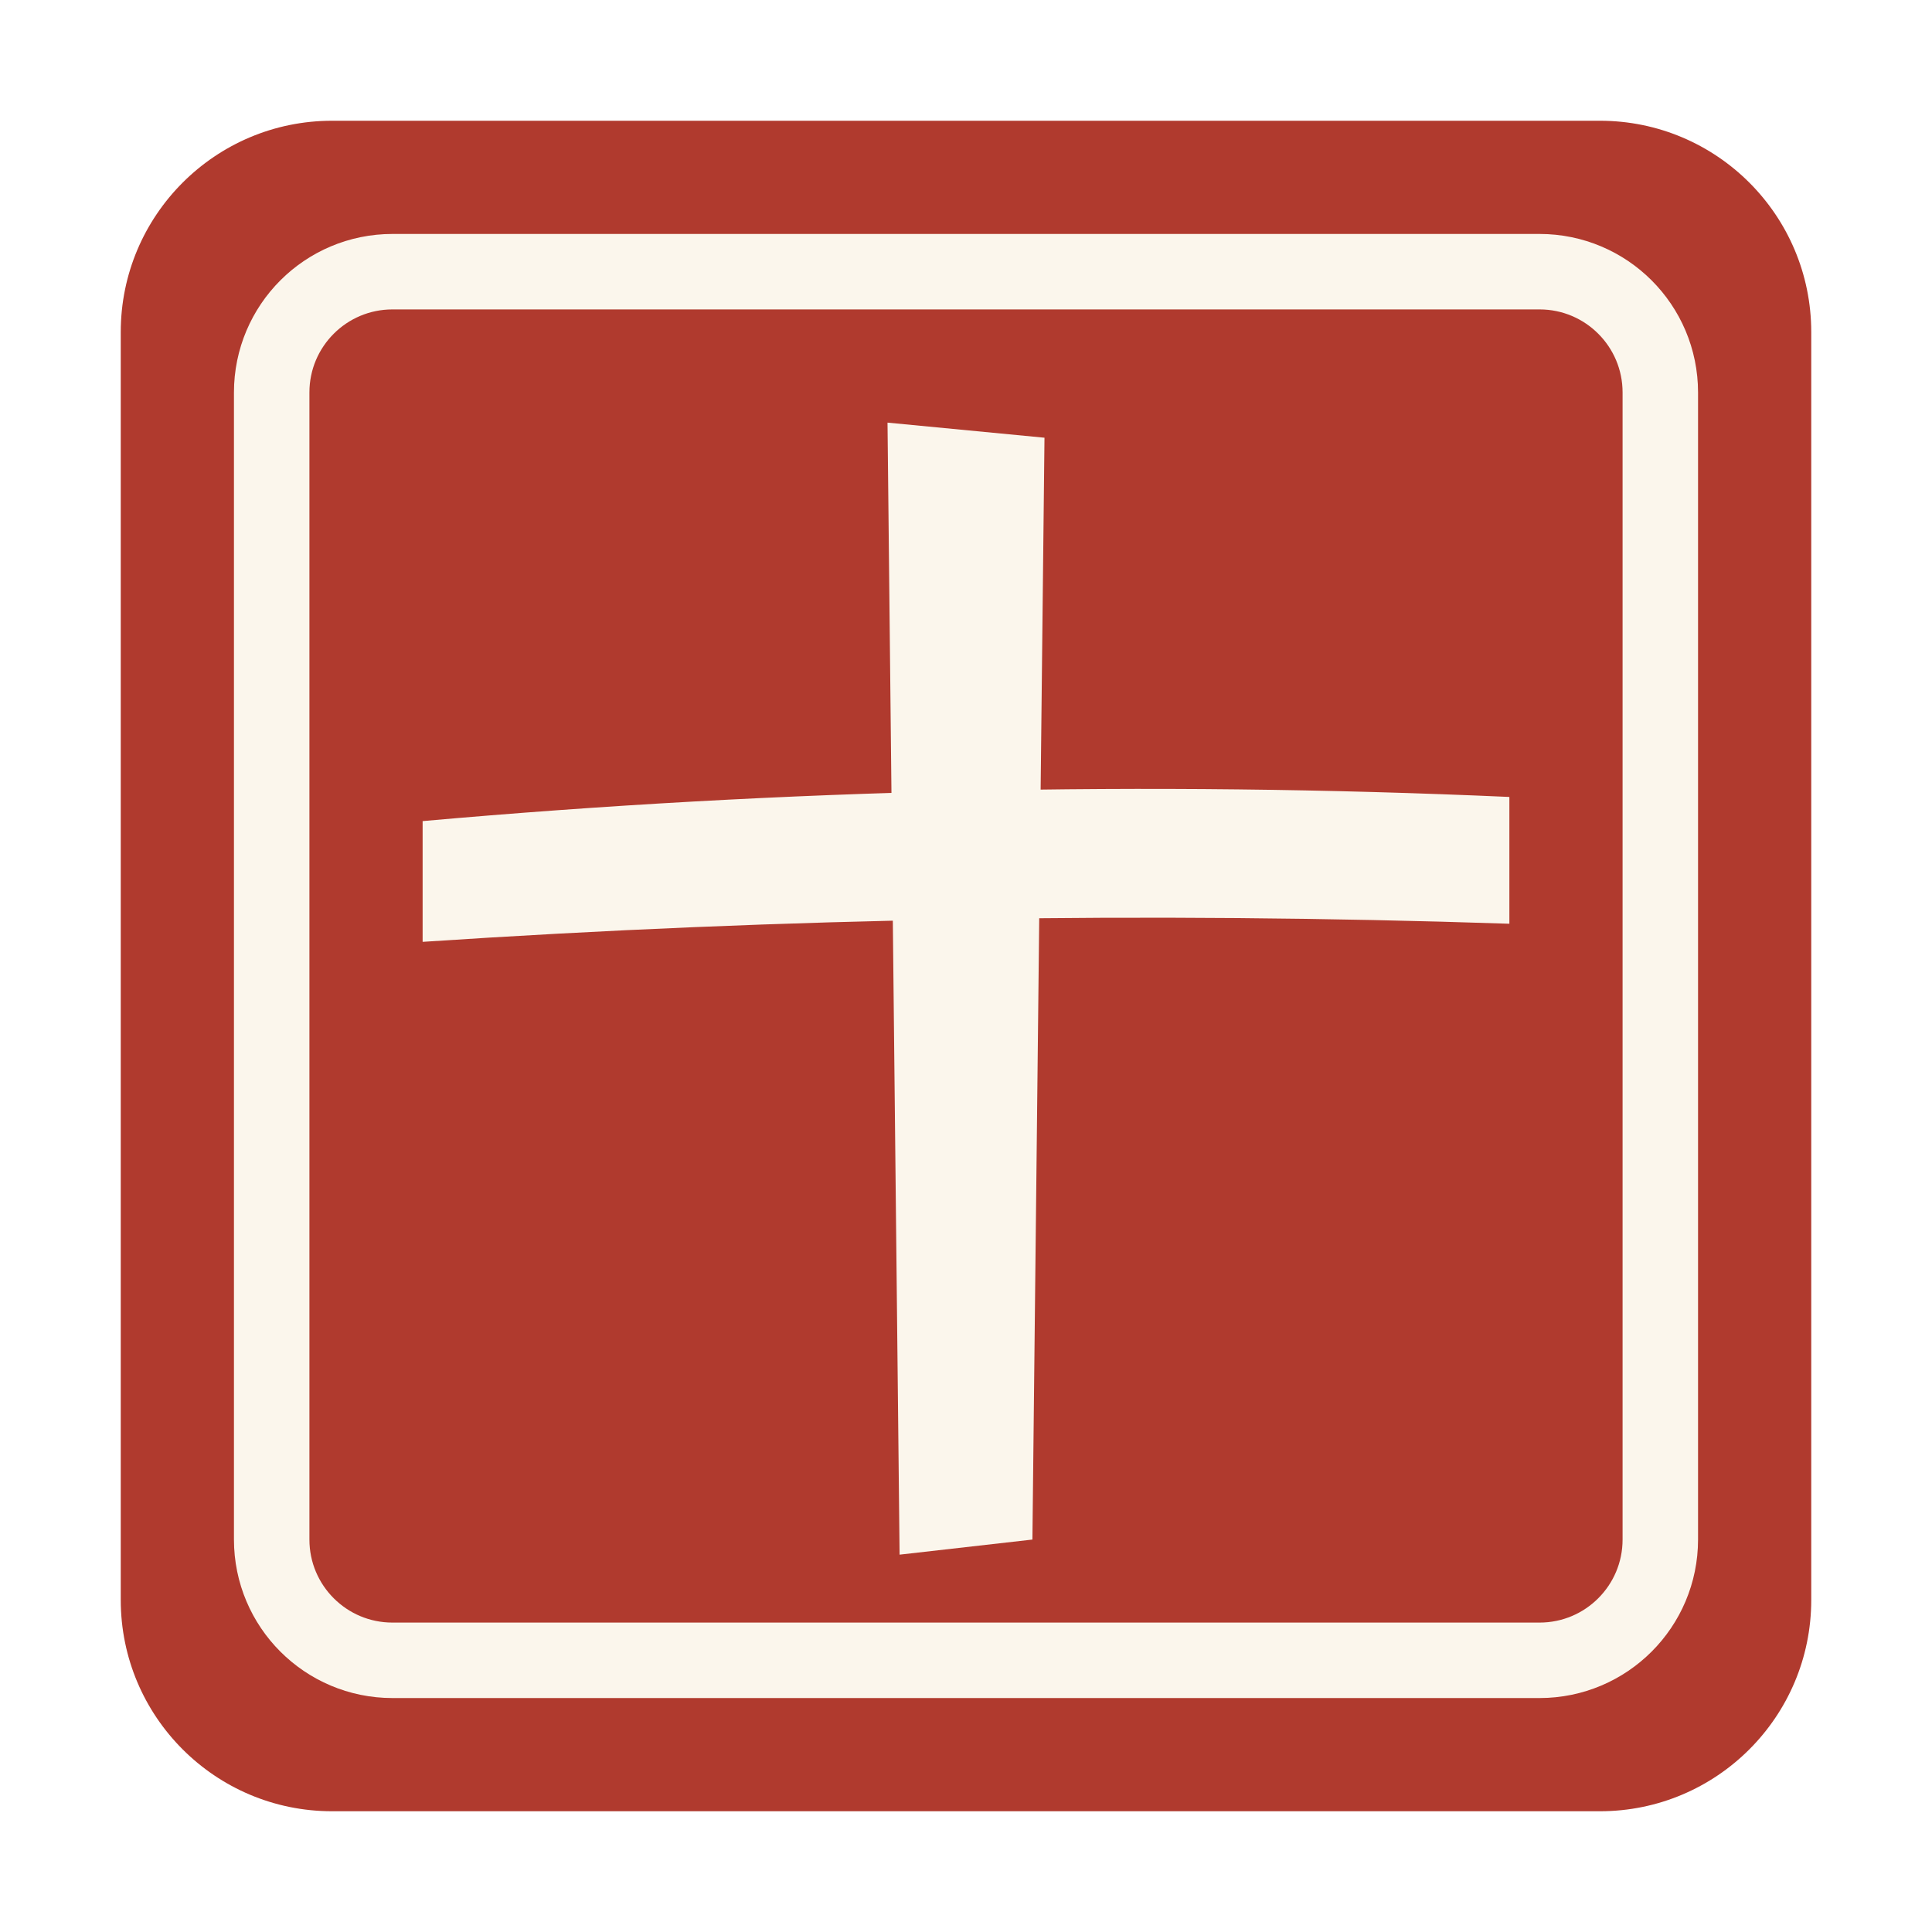
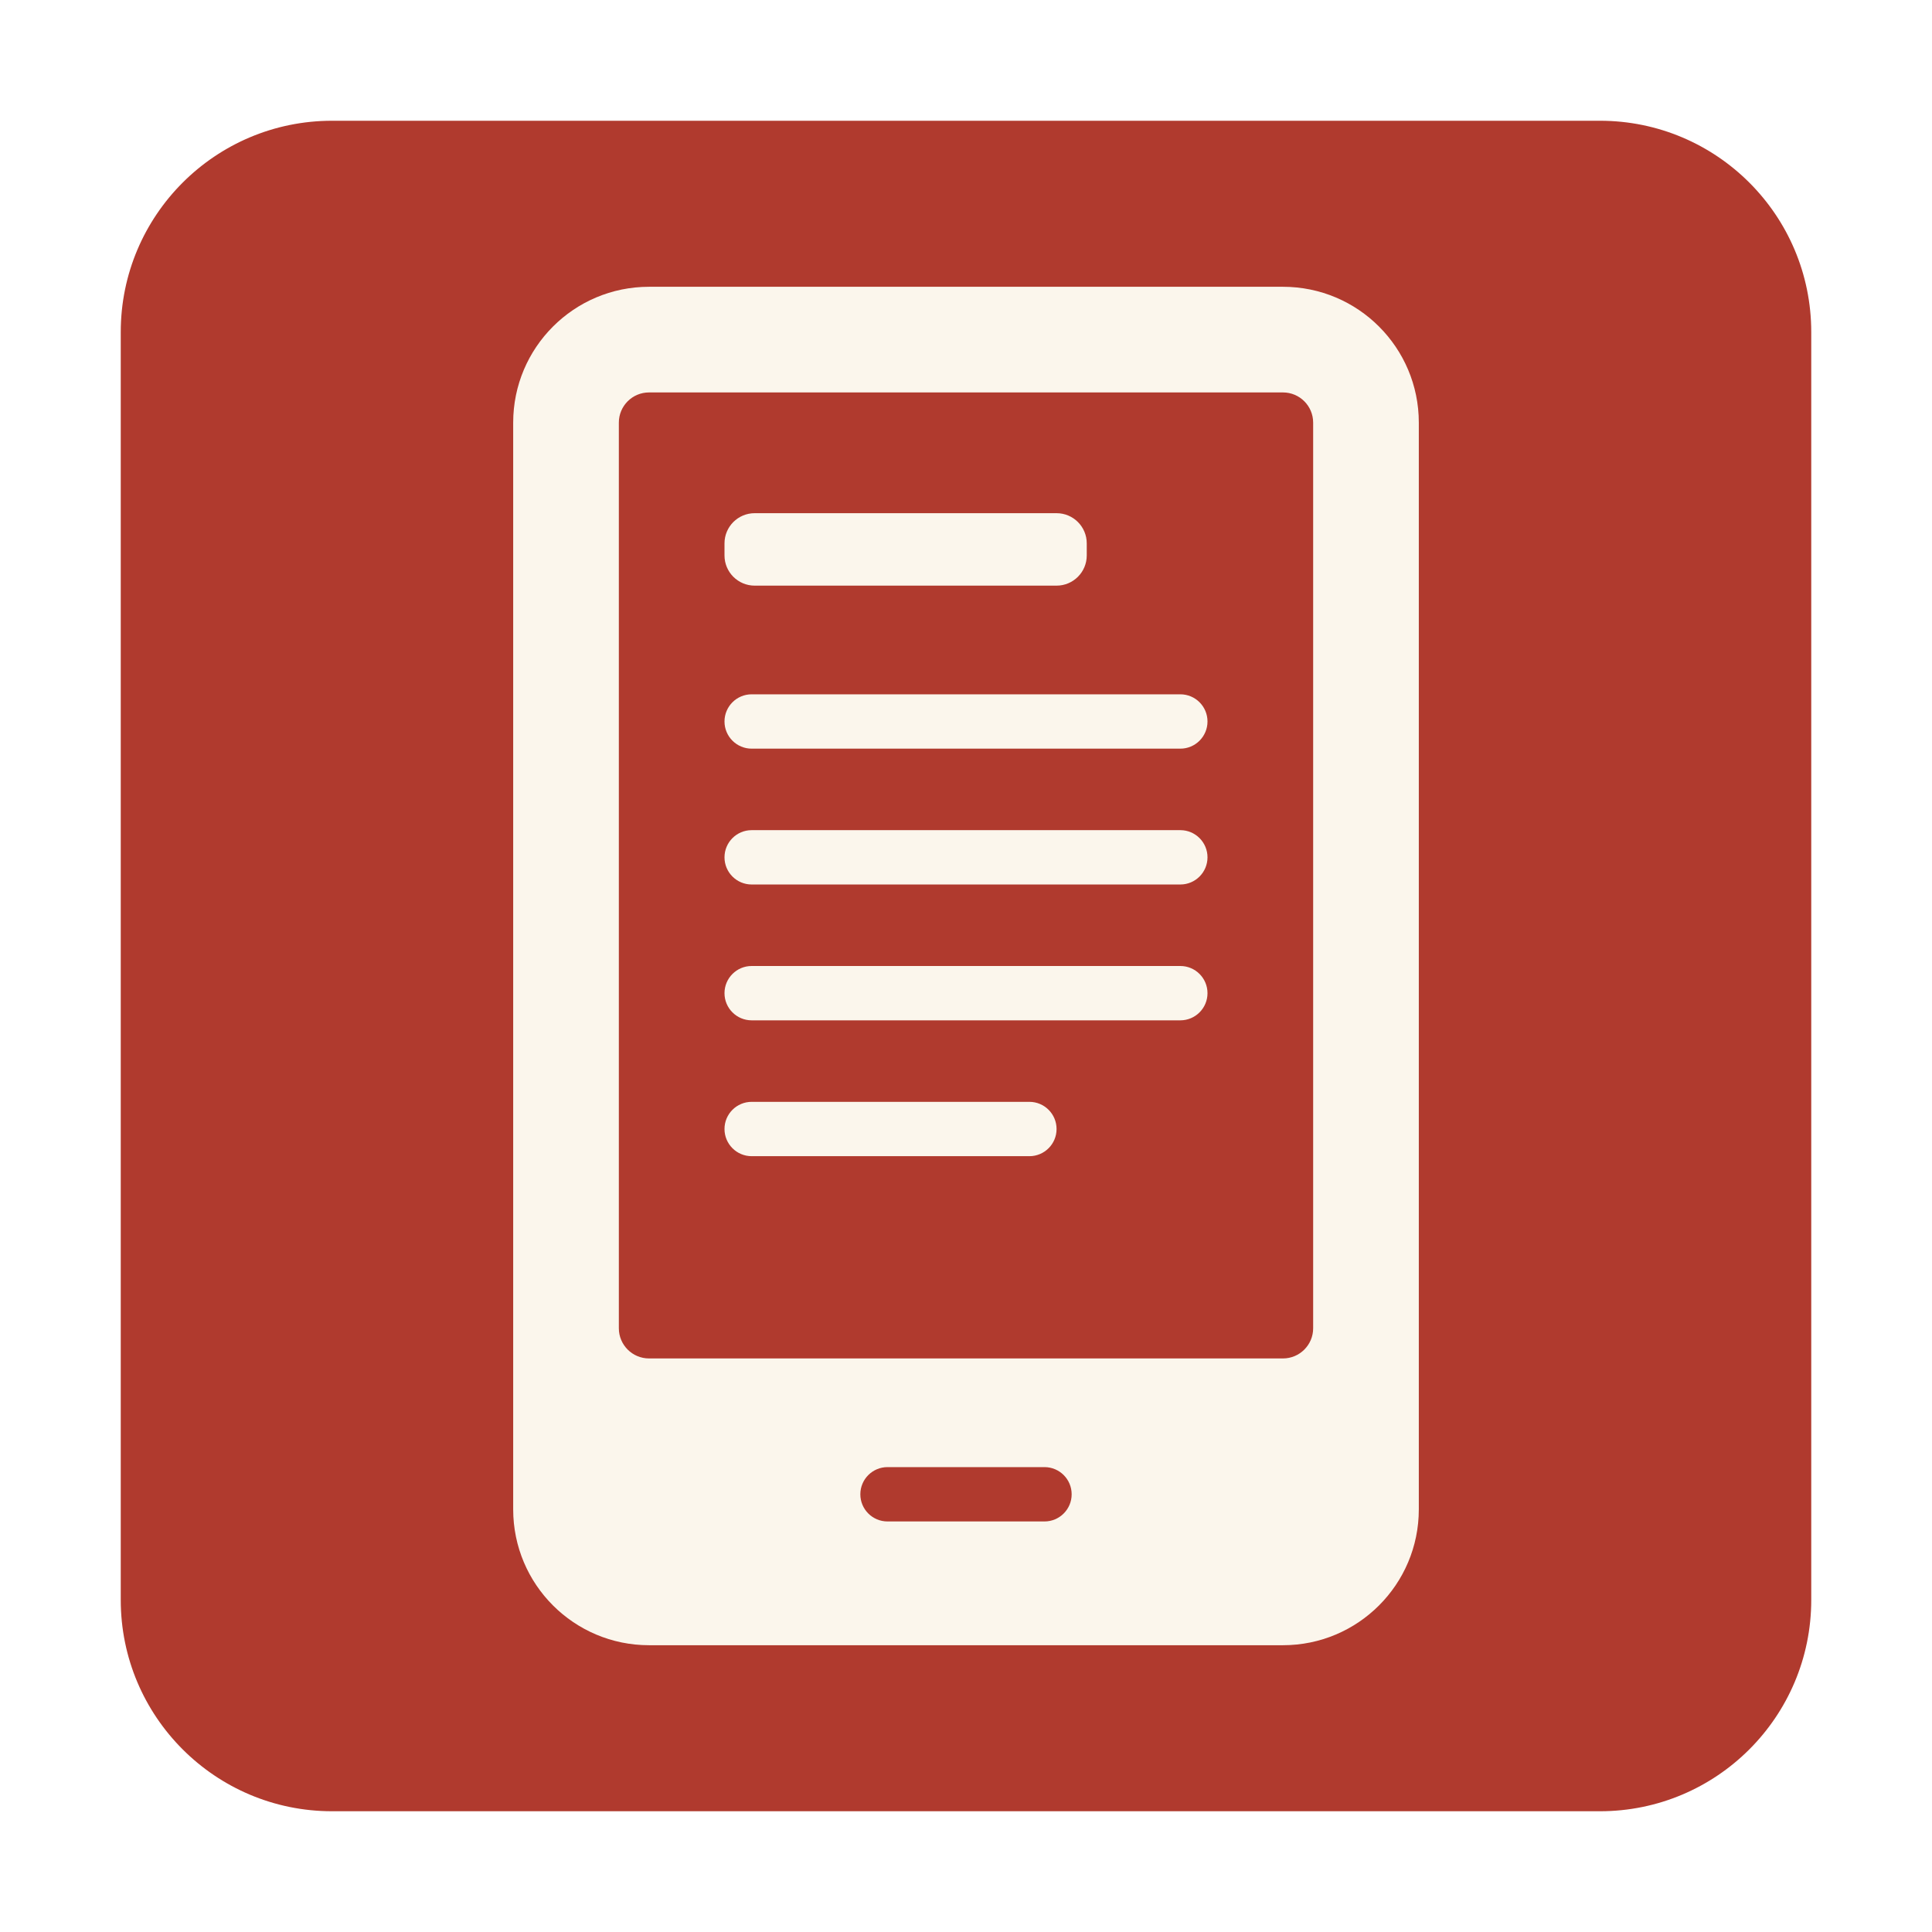
<svg xmlns="http://www.w3.org/2000/svg" viewBox="0 0 64 64">
  <rect x="4" y="4" width="56" height="56" rx="7" fill="#b03a2e" />
-   <rect x="9" y="9" width="46" height="46" rx="4" fill="none" stroke="#fbf6ec" stroke-width="2.5" />
-   <path d="M14 27.2 Q32 25.6 50 26.4 L50 30.6 Q32 30 14 31.2 Z" fill="#fbf6ec" />
-   <path d="M29.4 14 L34.6 14.5 L34.2 51 L29.8 51.5 Z" fill="#fbf6ec" />
+   <rect x="17" y="9.5" width="30" height="45" rx="4.5" fill="#fbf6ec" />
+   <rect x="20.5" y="13" width="23" height="32" rx="1" fill="#b03a2e" />
+   <g fill="#fbf6ec">
+     <rect x="24" y="17" width="12" height="2.4" rx="1" />
+     <rect x="24" y="23" width="16" height="1.8" rx=".9" />
+     <rect x="24" y="27.5" width="16" height="1.8" rx=".9" />
+     <rect x="24" y="32" width="16" height="1.8" rx=".9" />
+     <rect x="24" y="36.5" width="11" height="1.8" rx=".9" />
+   </g>
+   <rect x="28.5" y="48.6" width="7" height="1.8" rx=".9" fill="#b03a2e" />
</svg>
